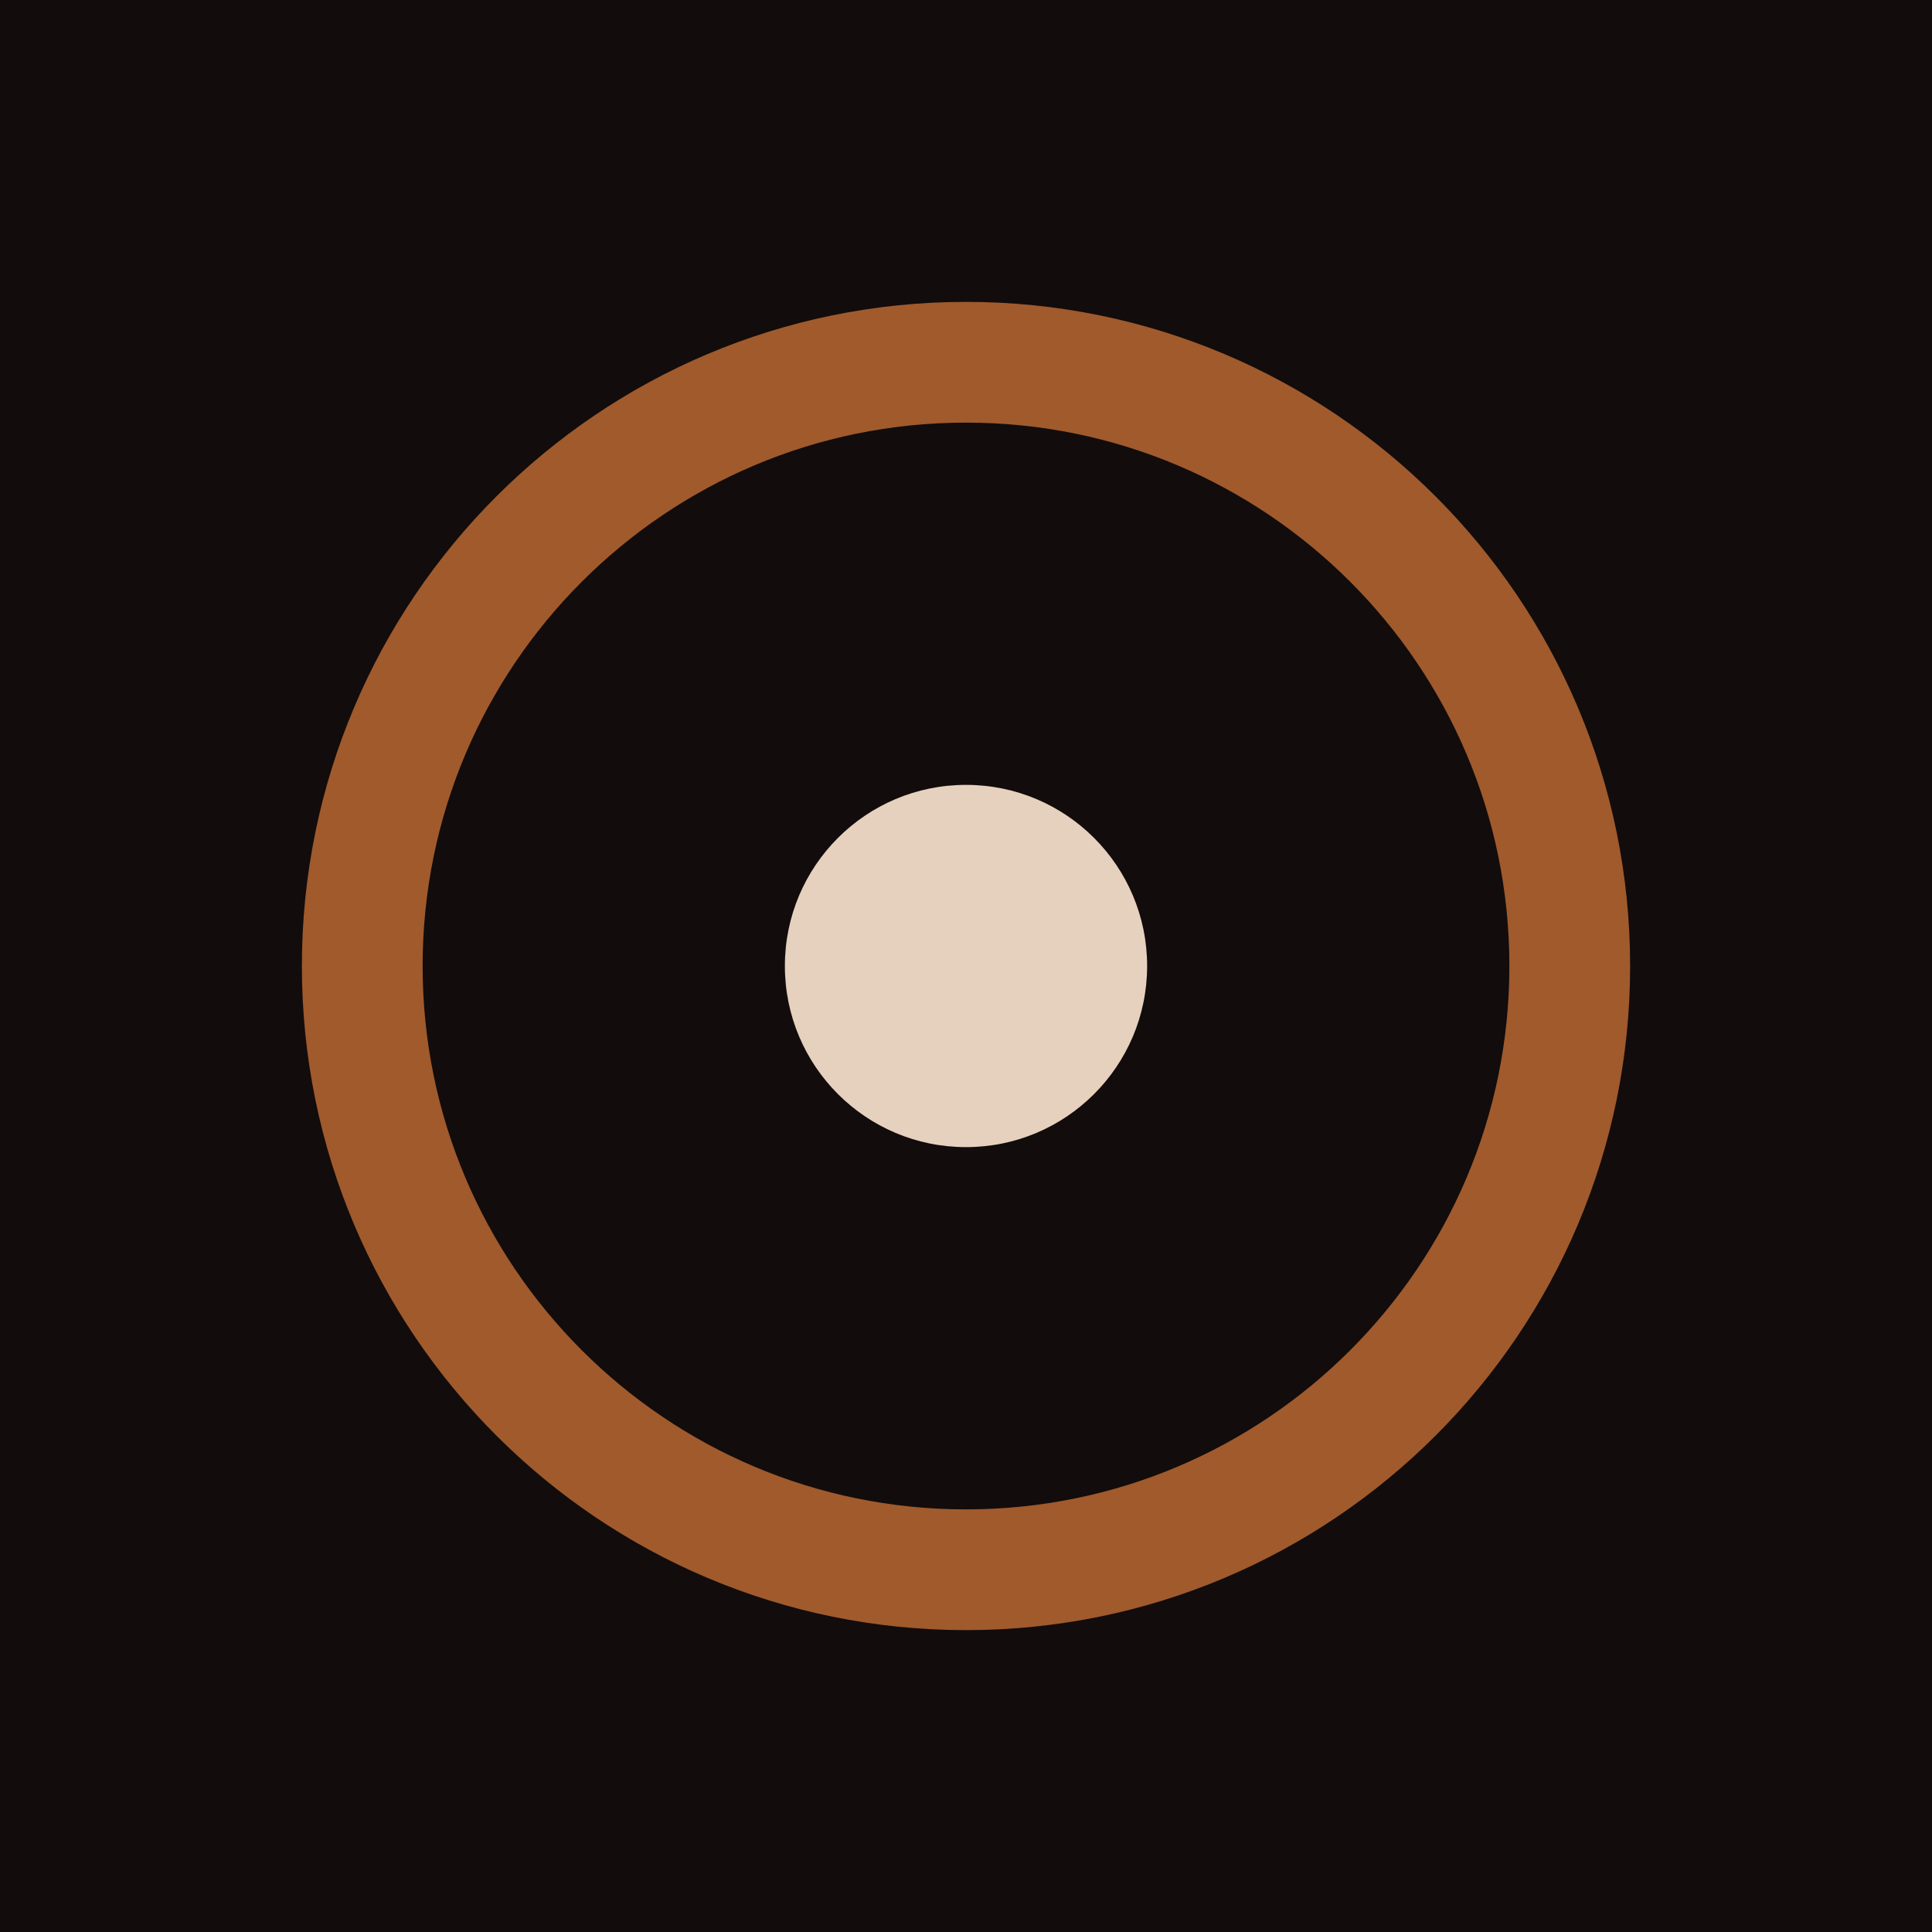
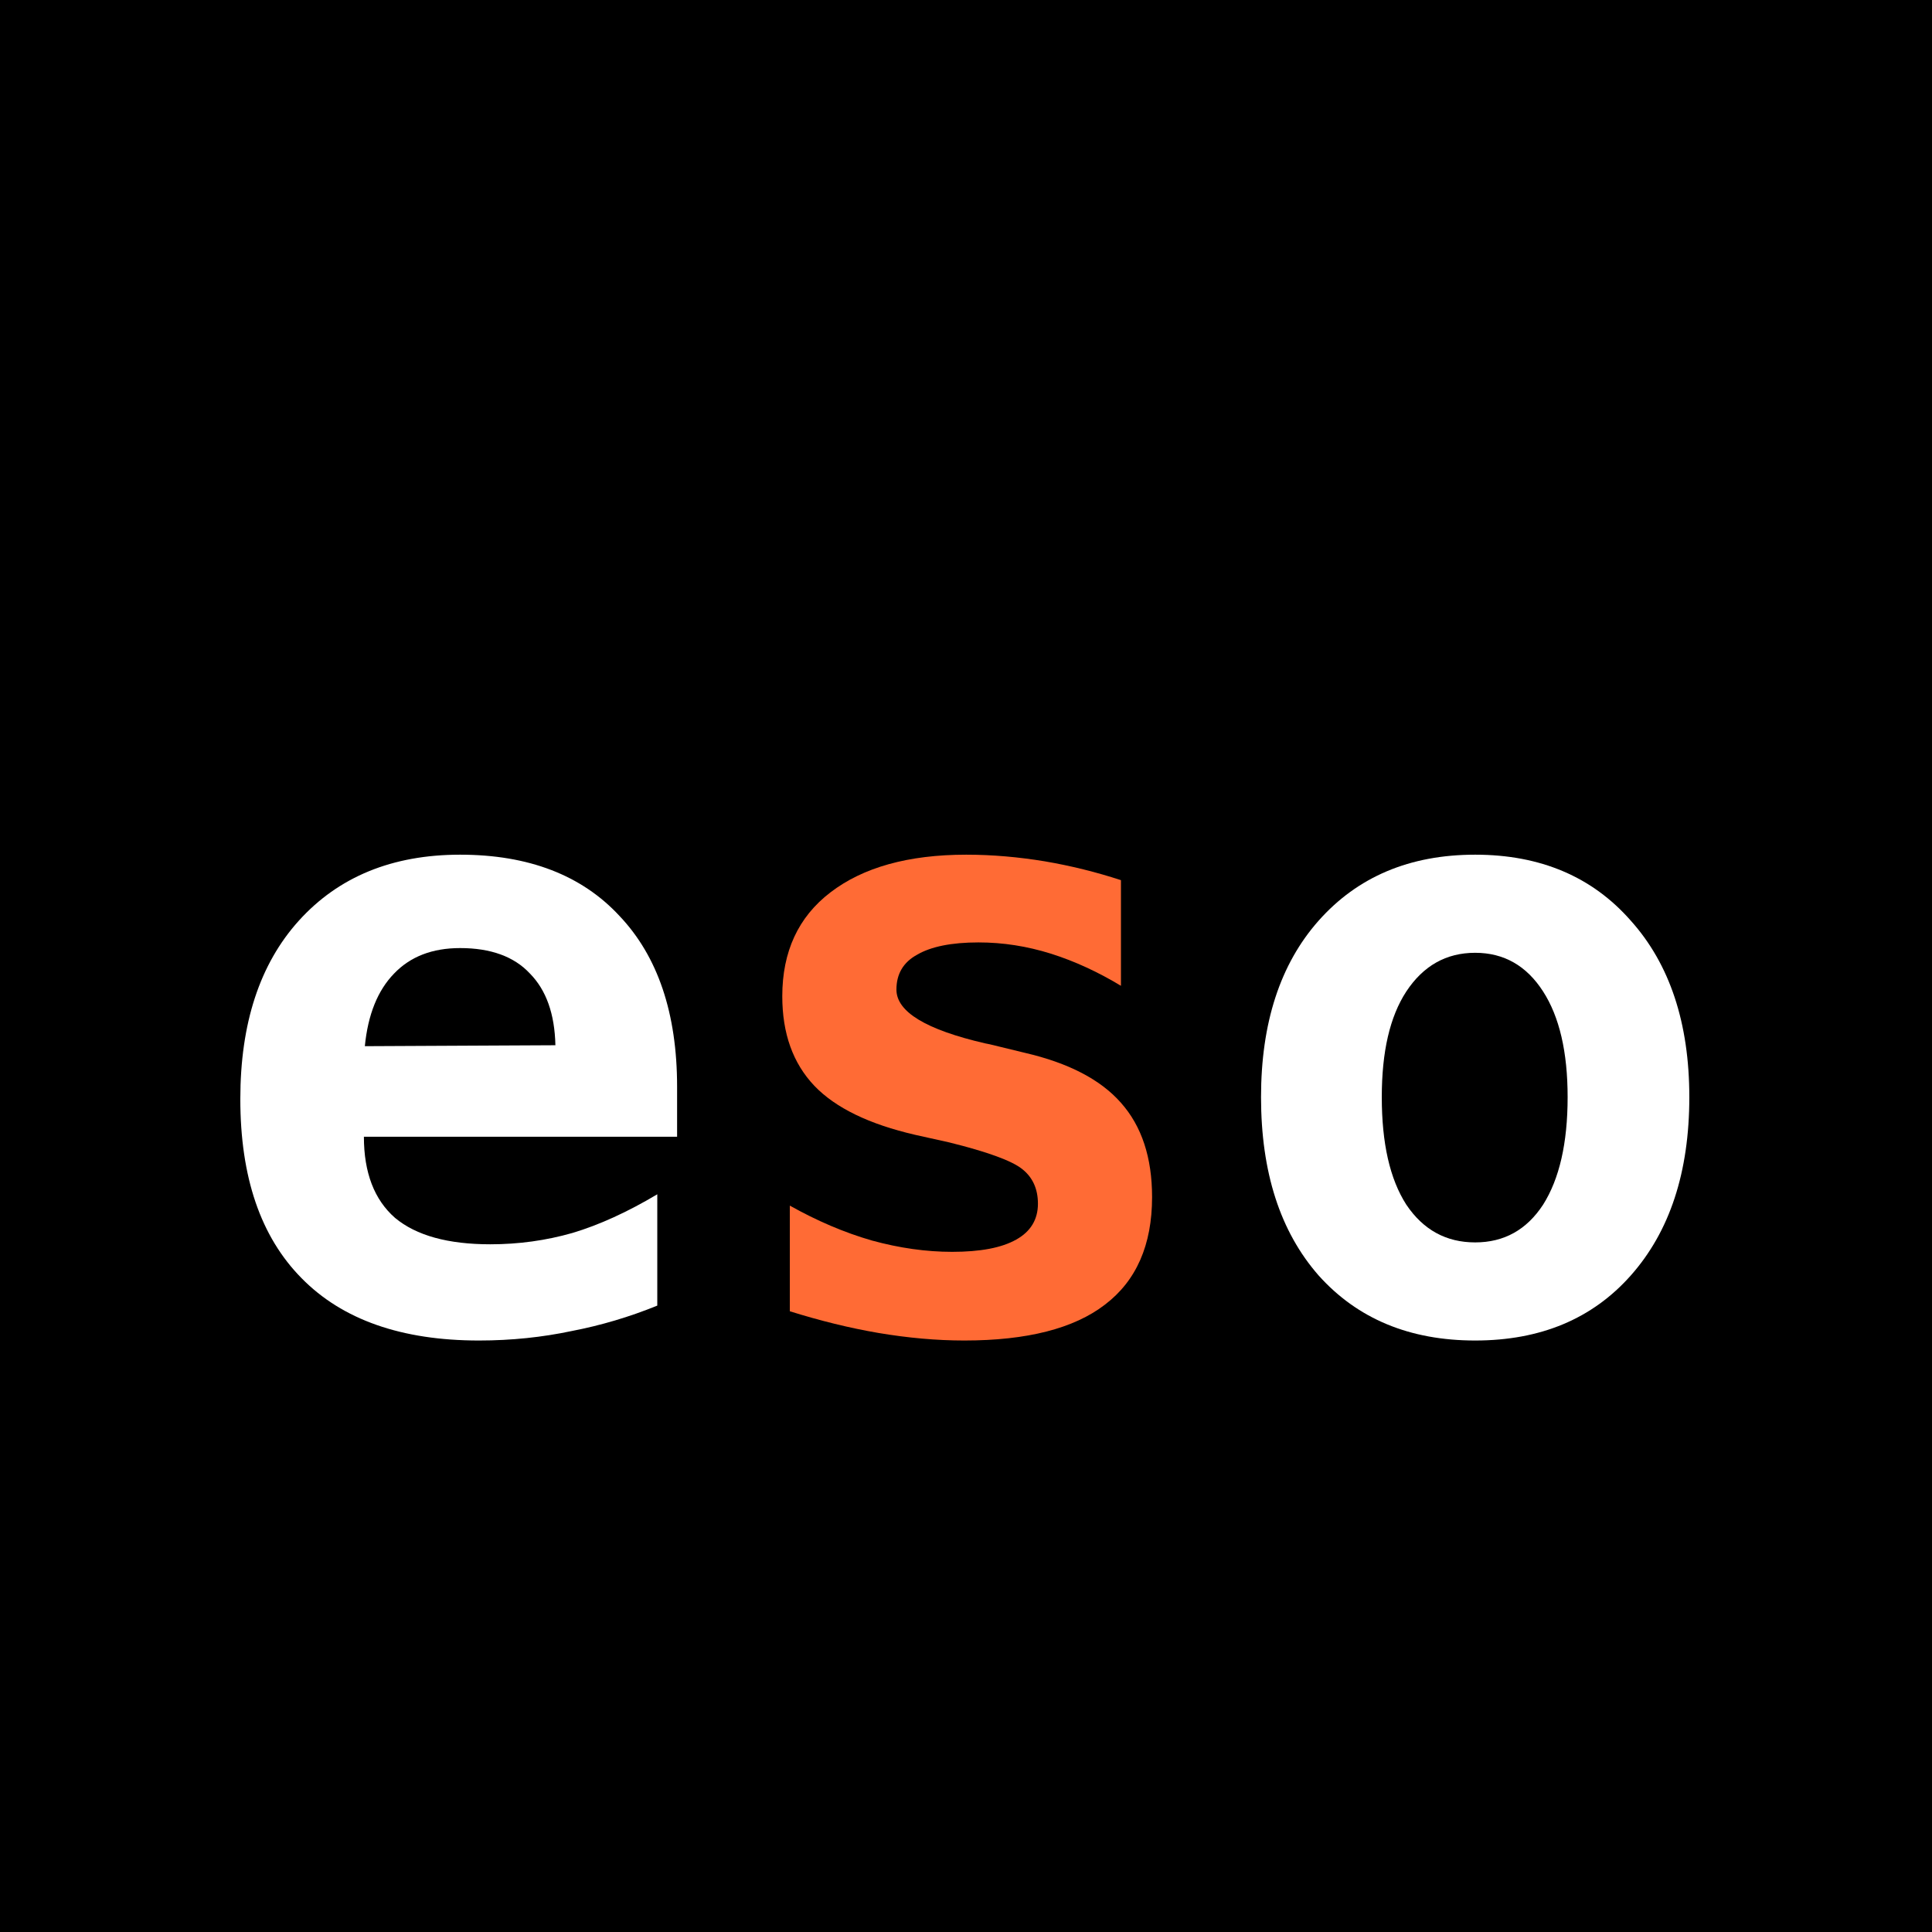
<svg xmlns="http://www.w3.org/2000/svg" viewBox="0 0 32 32">
-   <rect width="32" height="32" fill="#120C0C" />
-   <circle cx="16" cy="16" r="10" fill="none" stroke="#A05A2C" stroke-width="2" />
-   <circle cx="16" cy="16" r="3" fill="#E6D1BE" />
+   <rect width="32" height="32" fill="#000000" />
+   <text x="16" y="22" font-family="monospace" font-size="14" font-weight="bold" text-anchor="middle" fill="#FFFFFF">e<tspan fill="#FF6B35">s</tspan>o</text>
</svg>
